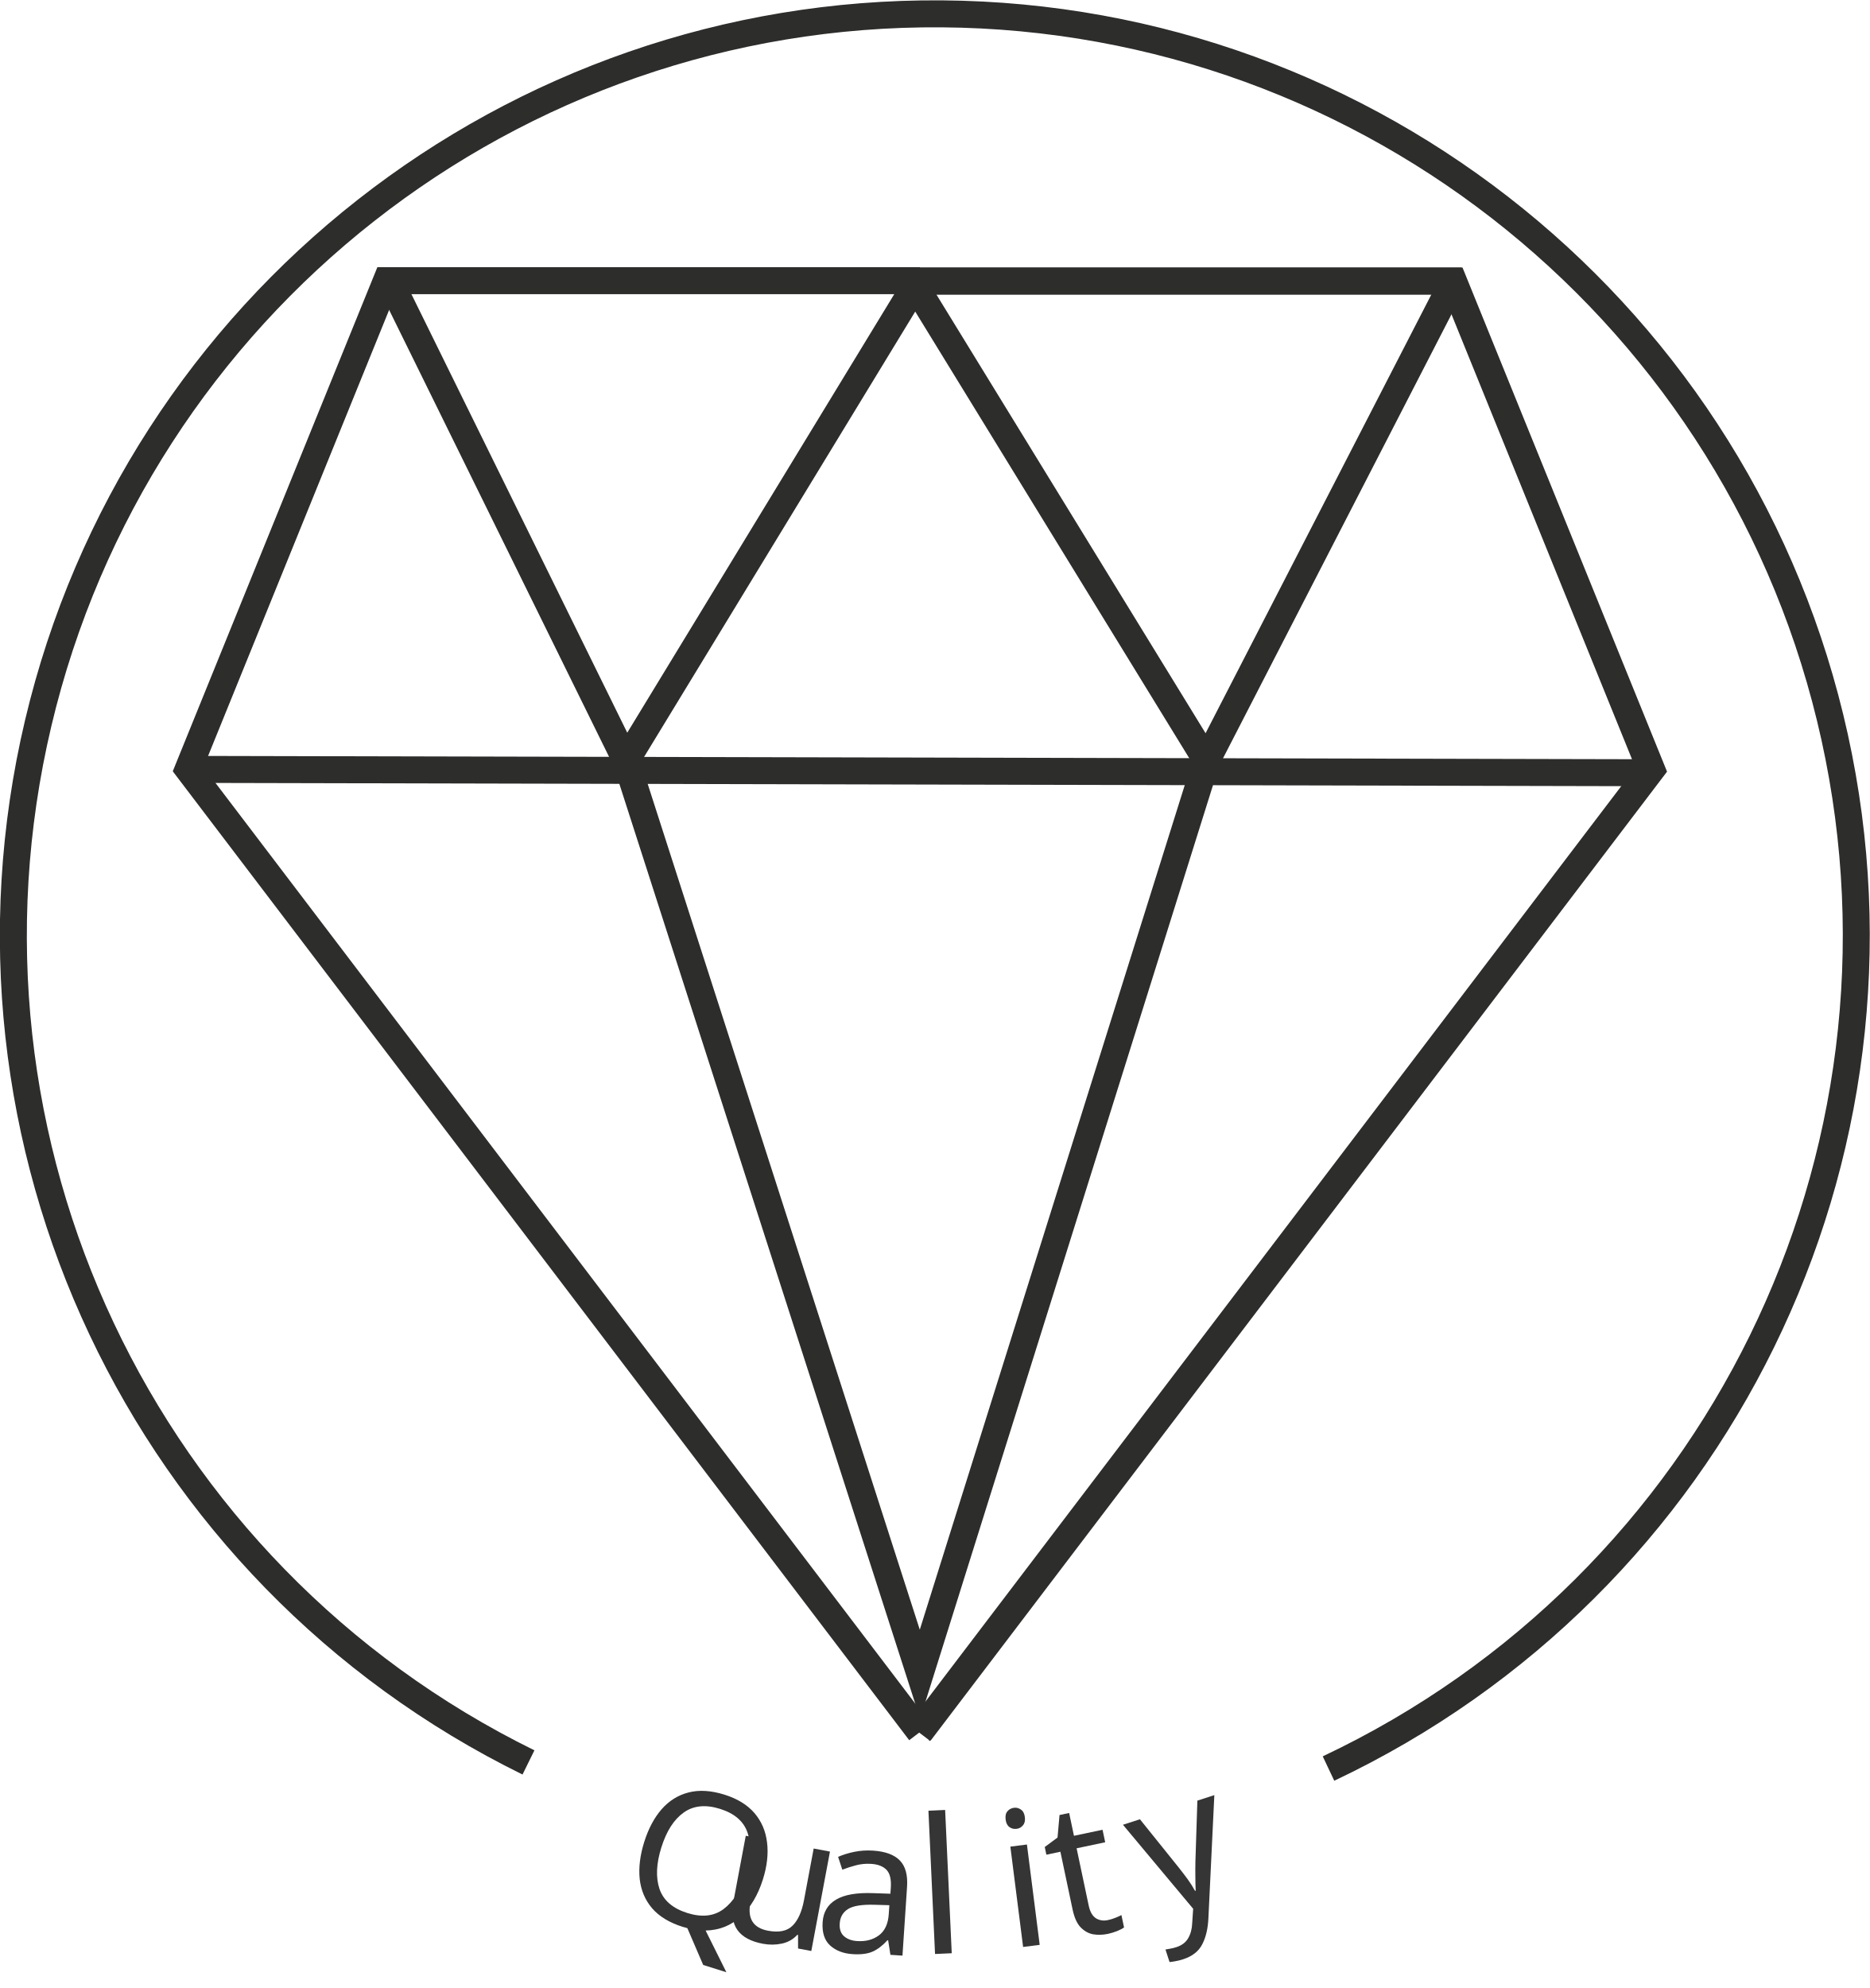
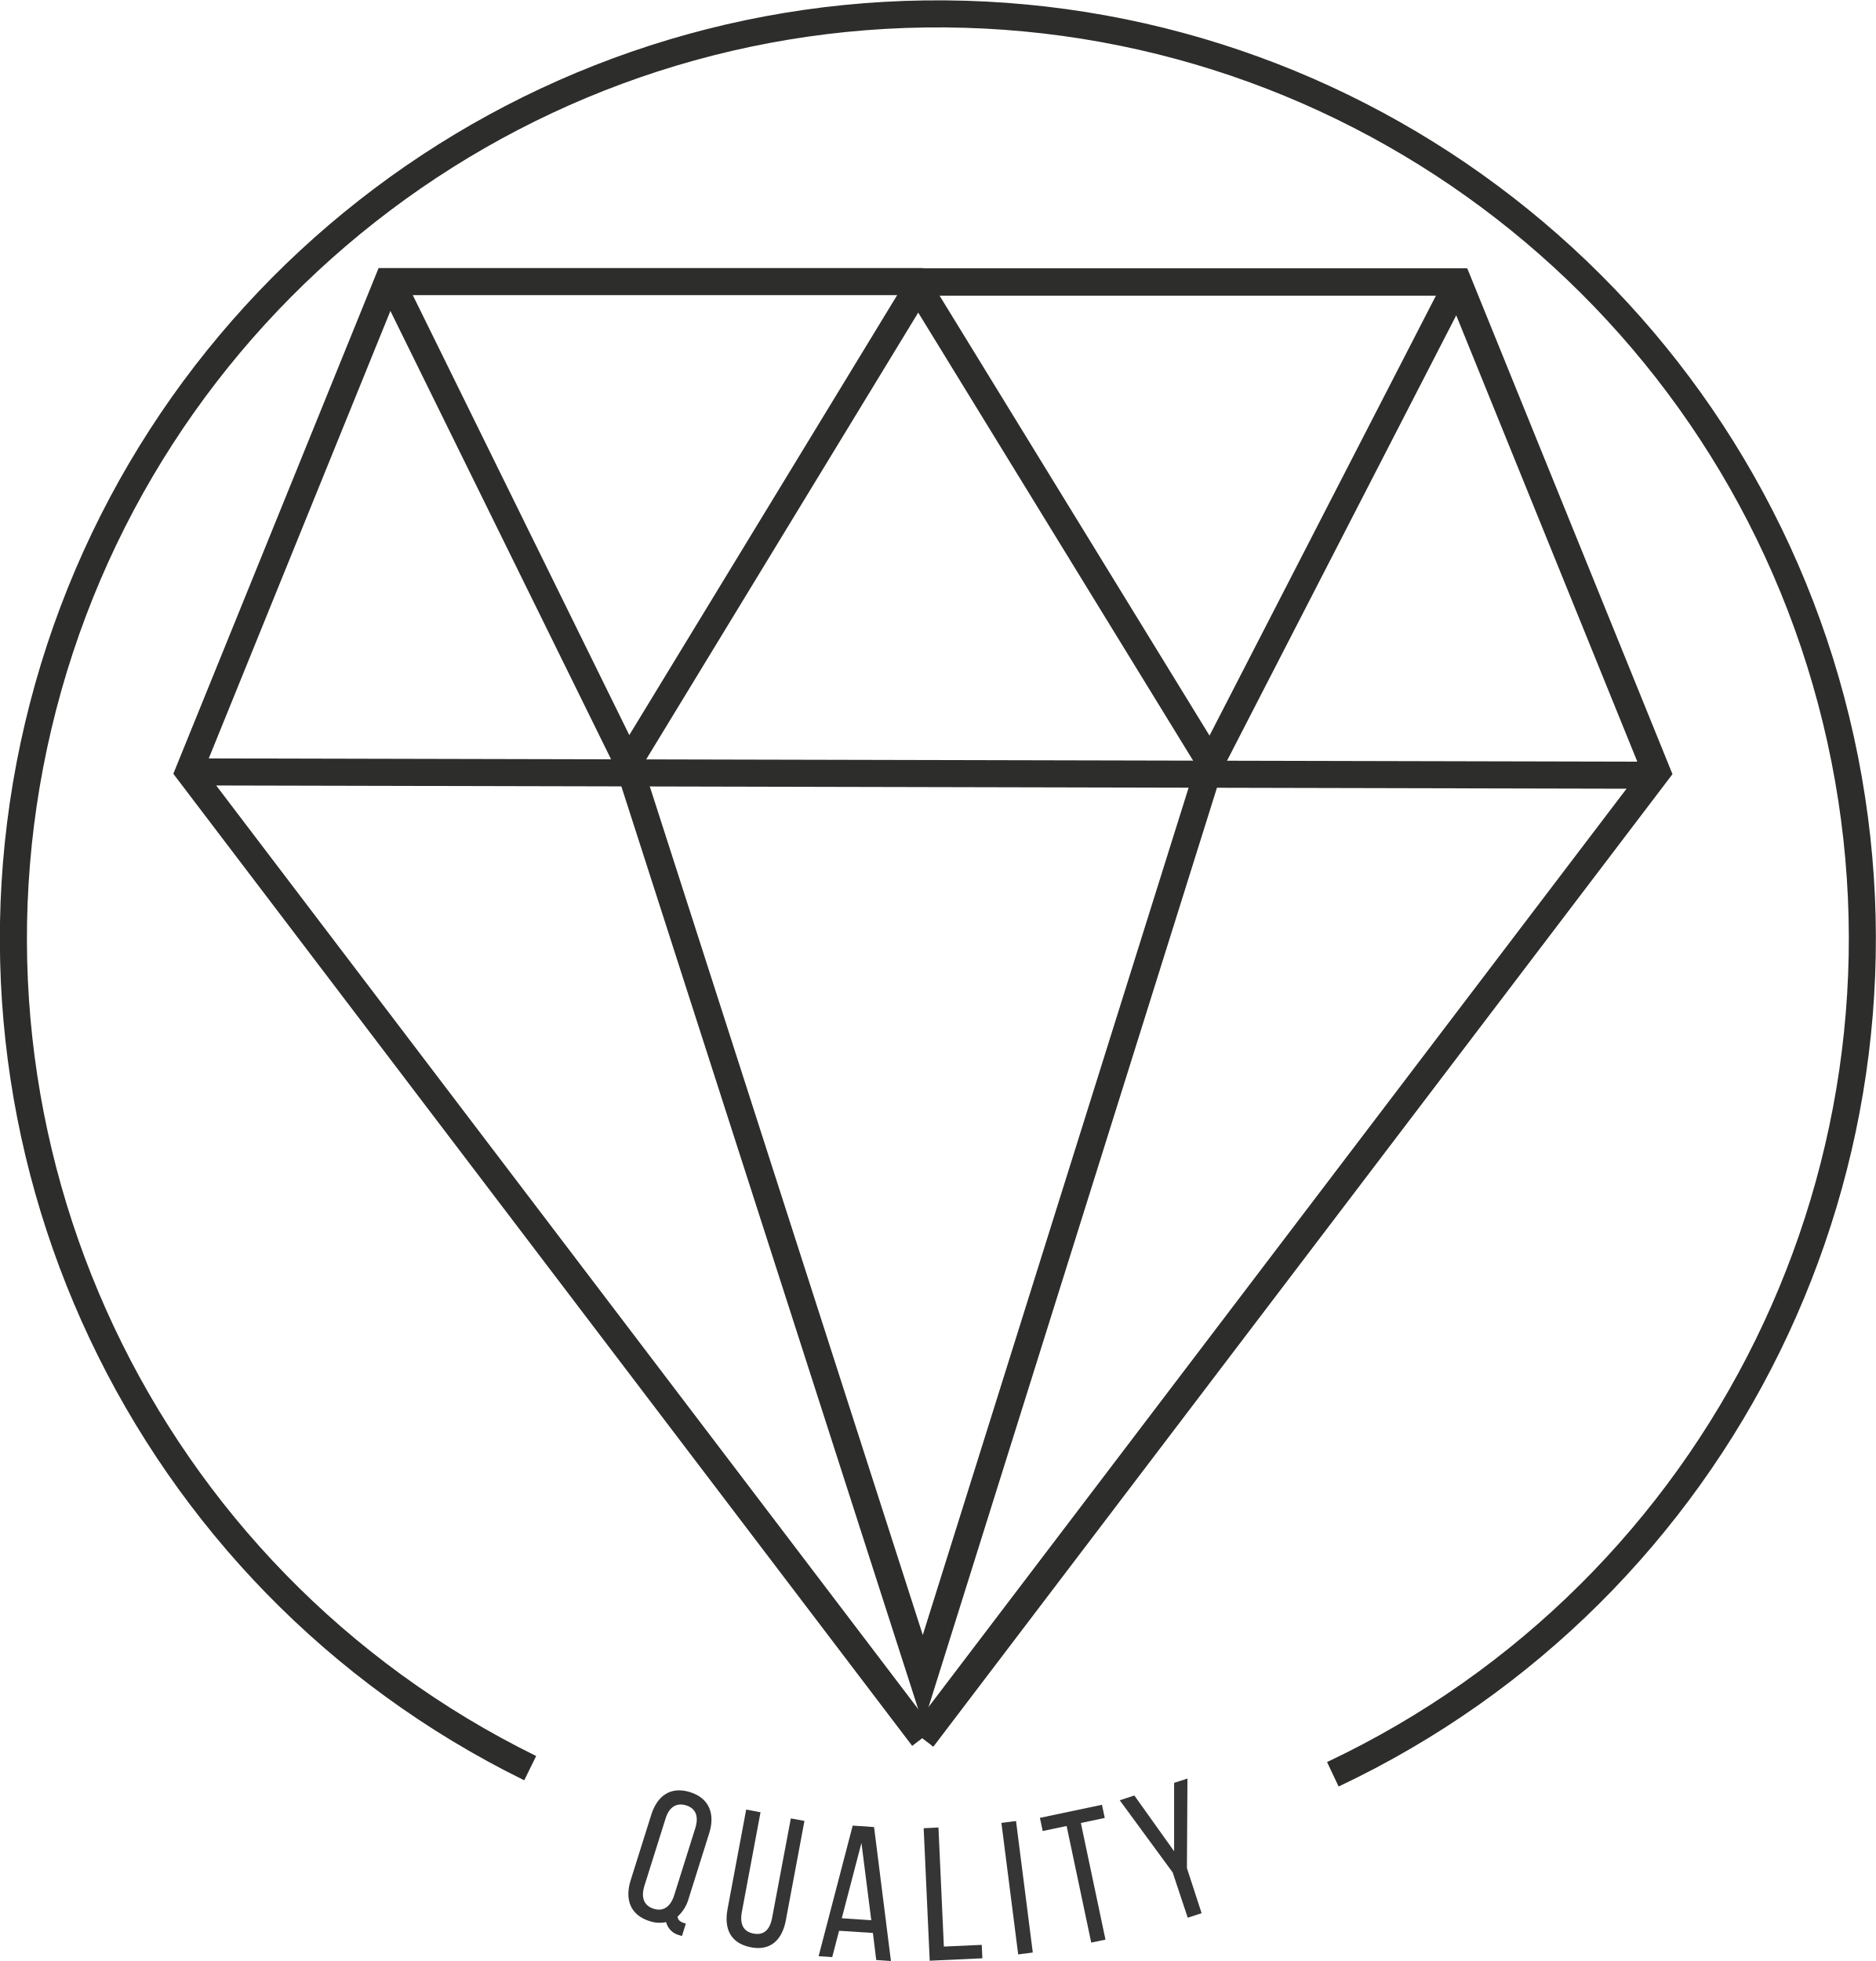
- <svg xmlns="http://www.w3.org/2000/svg" id="Lager_1" data-name="Lager 1" viewBox="0 0 208 221.12">
+ <svg xmlns="http://www.w3.org/2000/svg" id="Lager_1" data-name="Lager 1" viewBox="0 0 208 217.41">
  <defs>
-     <style>.cls-1,.cls-2{fill:none;stroke-miterlimit:10;stroke-width:3px;}.cls-1{stroke:#2d2d2c;}.cls-2{stroke:#1d1d1b;}.cls-3{font-size:21px;fill:#353535;font-family:BebasNeueRegular, Bebas Neue;}.cls-4{fill:#2d2d2c;}</style>
+     <style>.cls-1,.cls-2{fill:none;stroke-miterlimit:10;stroke-width:3px;}.cls-1{stroke:#2d2d2c;}.cls-2{stroke:#1d1d1b;}.cls-3{fill:#353535;}.cls-4{fill:#2d2d2c;}</style>
  </defs>
  <path class="cls-1" d="M179.9,117.12" transform="translate(-106.21 -33.76)" />
  <path class="cls-2" d="M211.41,227.51" transform="translate(-106.21 -33.76)" />
  <path class="cls-2" d="M148.51,138.91" transform="translate(-106.21 -33.76)" />
  <path class="cls-1" d="M165,229.79a102.5,102.5,0,1,1,89,.68" transform="translate(-106.21 -33.76)" />
  <polyline class="cls-1" points="102.34 192.69 183.74 85.6 161.69 31.26 102.34 31.26" />
  <polyline class="cls-1" points="101.81 31.78 134.23 84.61 161.69 31.26" />
  <polyline class="cls-1" points="43.38 31.26 69.64 84.61 101.81 31.78" />
  <polyline class="cls-1" points="69.64 84.59 102.34 186.22 134.23 84.59" />
  <line class="cls-1" x1="21.93" y1="85.58" x2="183.77" y2="85.95" />
  <polyline class="cls-1" points="102.23 192.69 183.64 85.6 161.59 31.26 102.23 31.26" />
  <polyline class="cls-1" points="102.34 192.65 20.93 85.56 42.99 31.22 102.34 31.22" />
-   <text class="cls-3" transform="translate(68.19 211.67) rotate(17.44)">Q</text>
-   <text class="cls-3" transform="translate(79.26 214.94) rotate(10.63)">u</text>
-   <text class="cls-3" transform="translate(90.34 216.85) rotate(3.81)">a</text>
-   <text class="cls-3" transform="translate(102.24 217.42) rotate(-2.64)">l</text>
-   <text class="cls-3" transform="translate(112.05 216.78) rotate(-7.25)">i</text>
-   <text class="cls-3" transform="translate(118.1 215.98) rotate(-11.93)">t</text>
-   <text class="cls-3" transform="translate(128.38 213.67) rotate(-17.97)">y</text>
+   <path class="cls-3" d="M184.85,237l-2.28,7.25a4.26,4.26,0,0,1-1.23,2c.05.39.28.57.72.71l.2.06-.43,1.38-.26-.08a2,2,0,0,1-1.5-1.46,3.51,3.51,0,0,1-1.83-.11c-2.14-.67-2.77-2.41-2.1-4.53l2.28-7.25c.67-2.14,2.17-3.19,4.31-2.52S185.52,234.88,184.85,237ZM180,235.41l-2.33,7.41c-.4,1.28-.09,2.19,1,2.55s1.9-.22,2.3-1.5l2.33-7.41c.4-1.26.11-2.19-1-2.54S180.38,234.14,180,235.41Z" transform="translate(-106.21 -33.76)" />
+   <path class="cls-3" d="M188.47,245.73c-.24,1.3.12,2.18,1.3,2.4s1.82-.47,2.06-1.77l2.07-11,1.51.28-2.06,11c-.41,2.19-1.7,3.46-3.93,3s-2.95-2.07-2.53-4.26l2.06-11,1.59.3Z" transform="translate(-106.21 -33.76)" />
+   <path class="cls-3" d="M199.25,247.82l-.76,2.92-1.51-.1,3.78-14.48,2.37.16L205,251.17l-1.63-.11-.37-3Zm.3-1.39,3.27.22-1.09-8.57Z" transform="translate(-106.21 -33.76)" />
+   <path class="cls-3" d="M209.3,251.14l-.67-14.69,1.64-.08.6,13.2,4.2-.19.07,1.49Z" transform="translate(-106.21 -33.76)" />
+   <path class="cls-3" d="M218.87,235.65l1.86,14.58-1.62.21-1.86-14.58Z" transform="translate(-106.21 -33.76)" />
+   <path class="cls-3" d="M227.21,249.13l-2.73-12.93-2.65.56-.31-1.46,6.88-1.45.31,1.46-2.65.56,2.73,12.93Z" transform="translate(-106.21 -33.76)" />
+   <path class="cls-3" d="M236.24,241.35l-5.87-8,1.62-.53L236.4,239l0-7.58,1.48-.48-.06,9.93,1.63,5-1.54.5Z" transform="translate(-106.21 -33.76)" />
  <path class="cls-1" d="M209.66,227.36" transform="translate(-106.21 -33.76)" />
  <rect class="cls-4" x="209.53" y="227.26" width="0.23" height="0.09" transform="translate(150.42 499.17) rotate(-146.06)" />
</svg>
